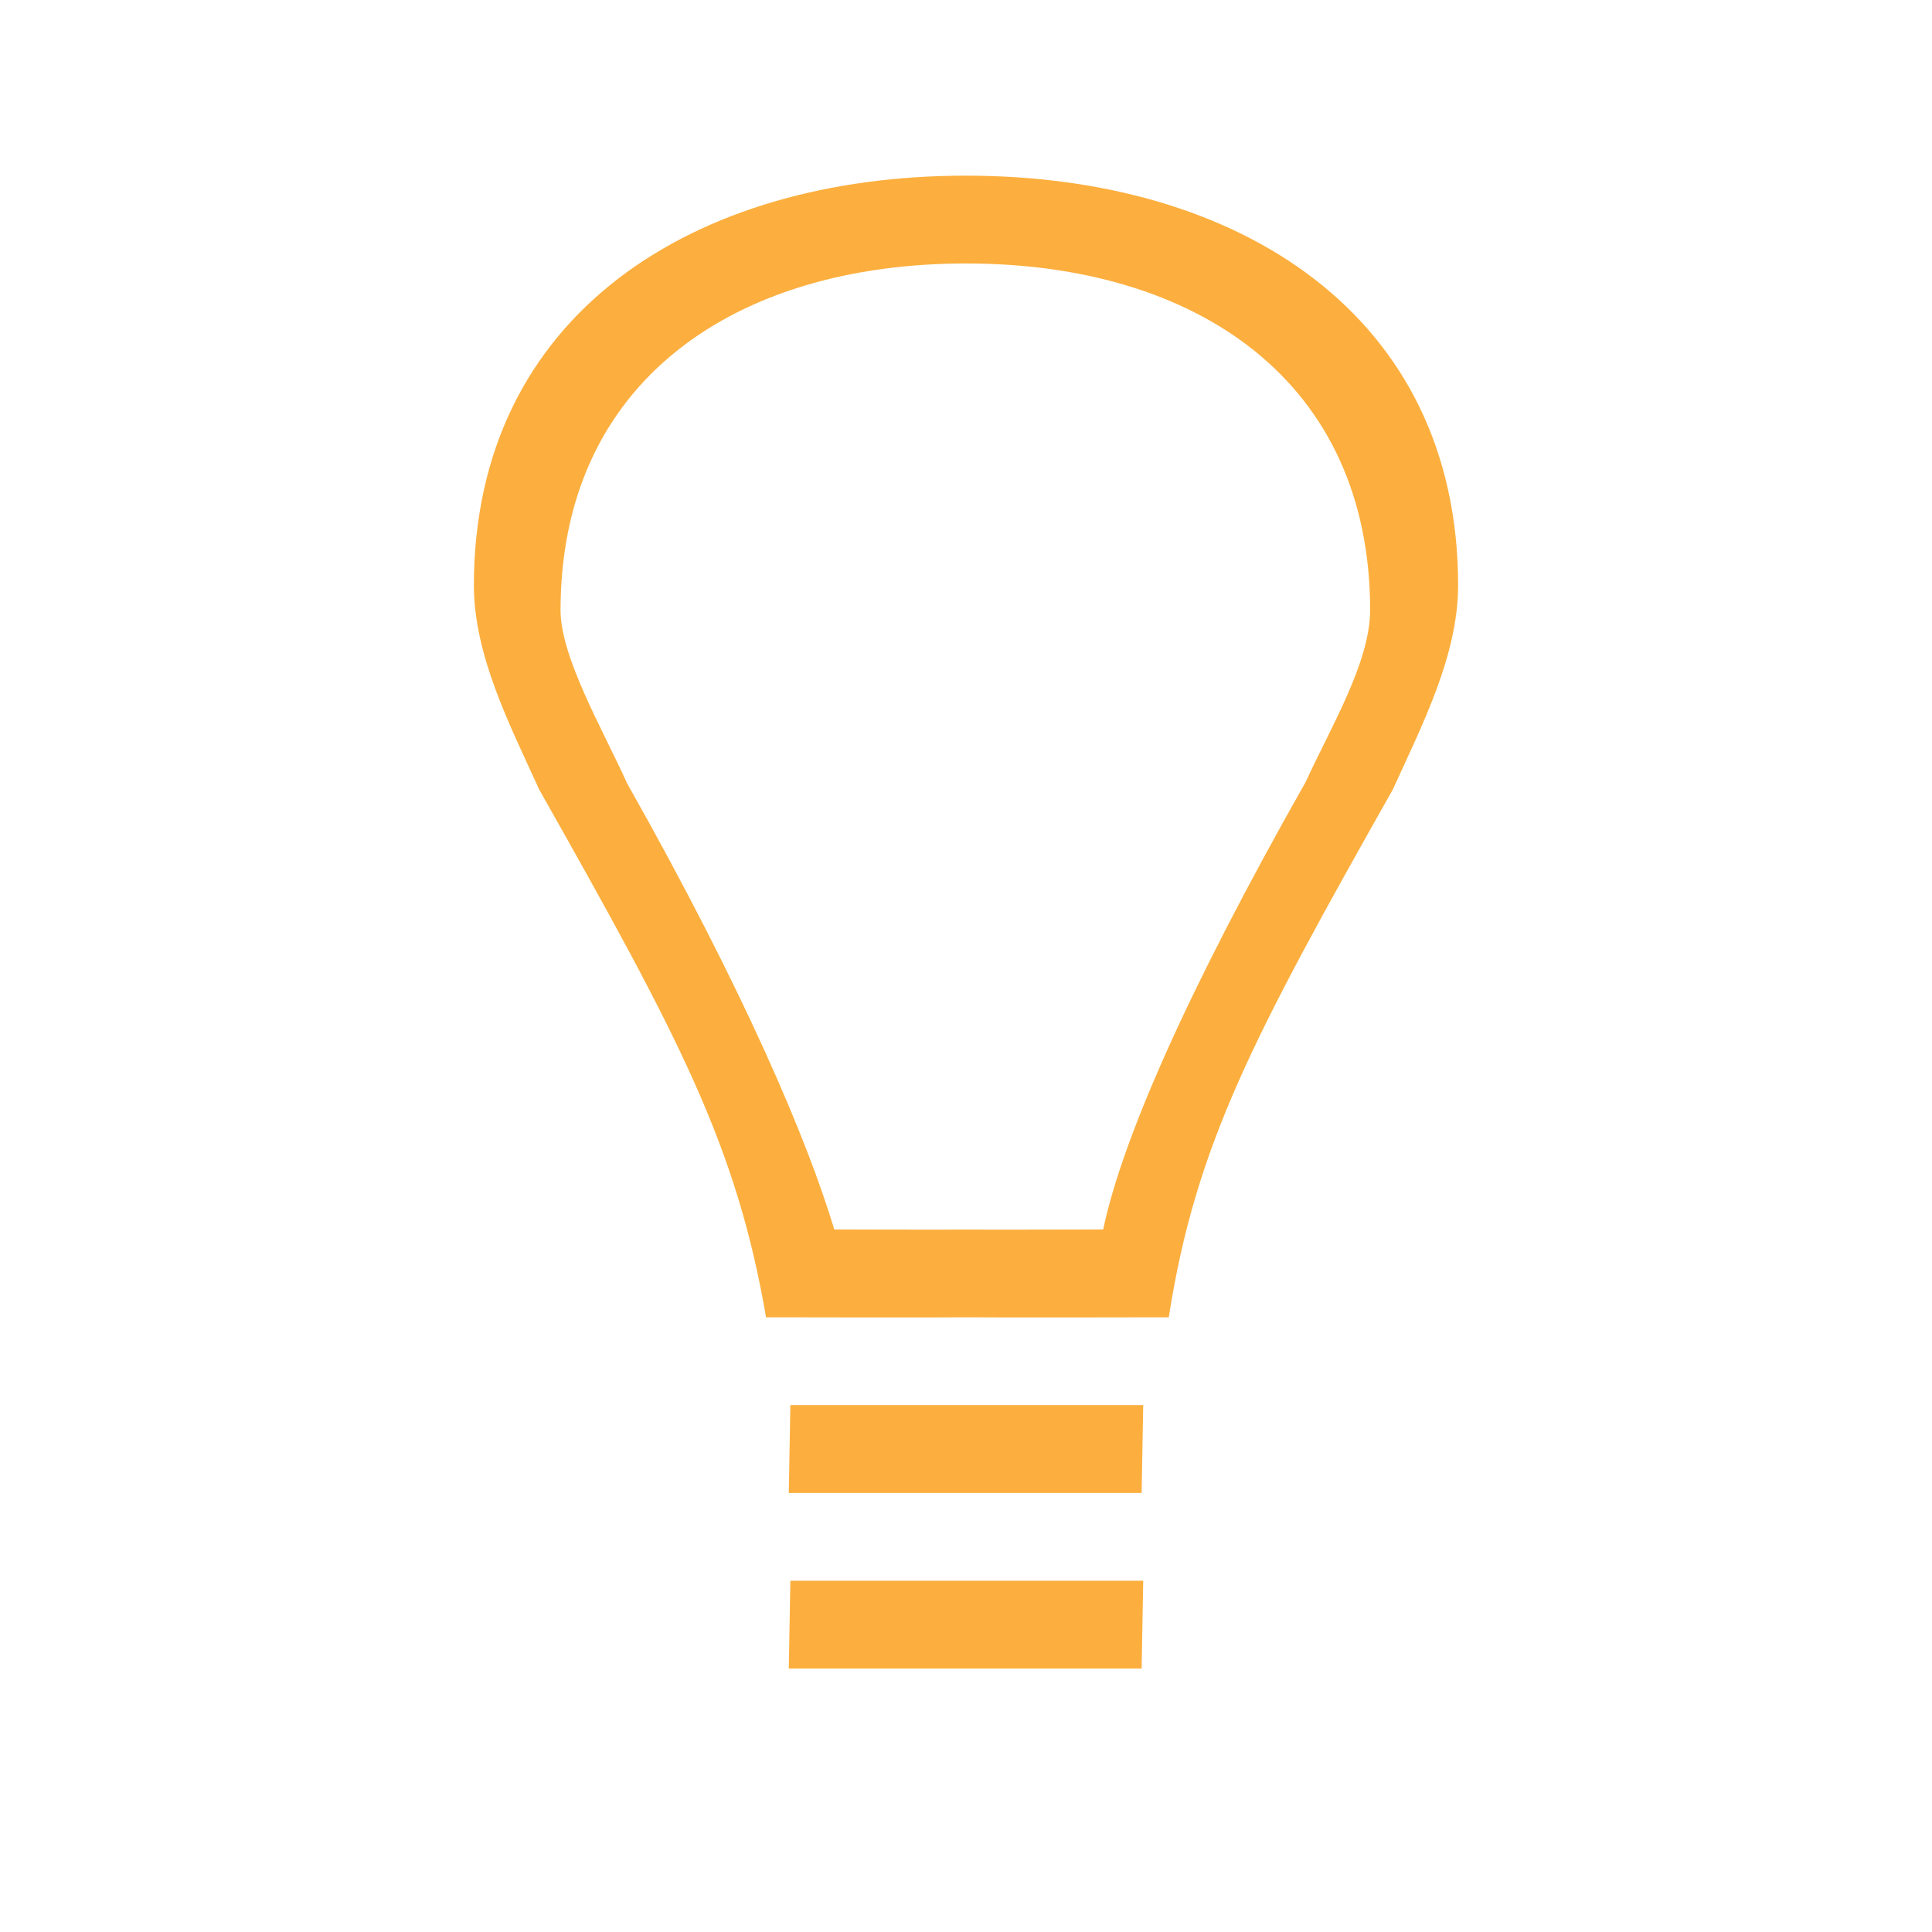
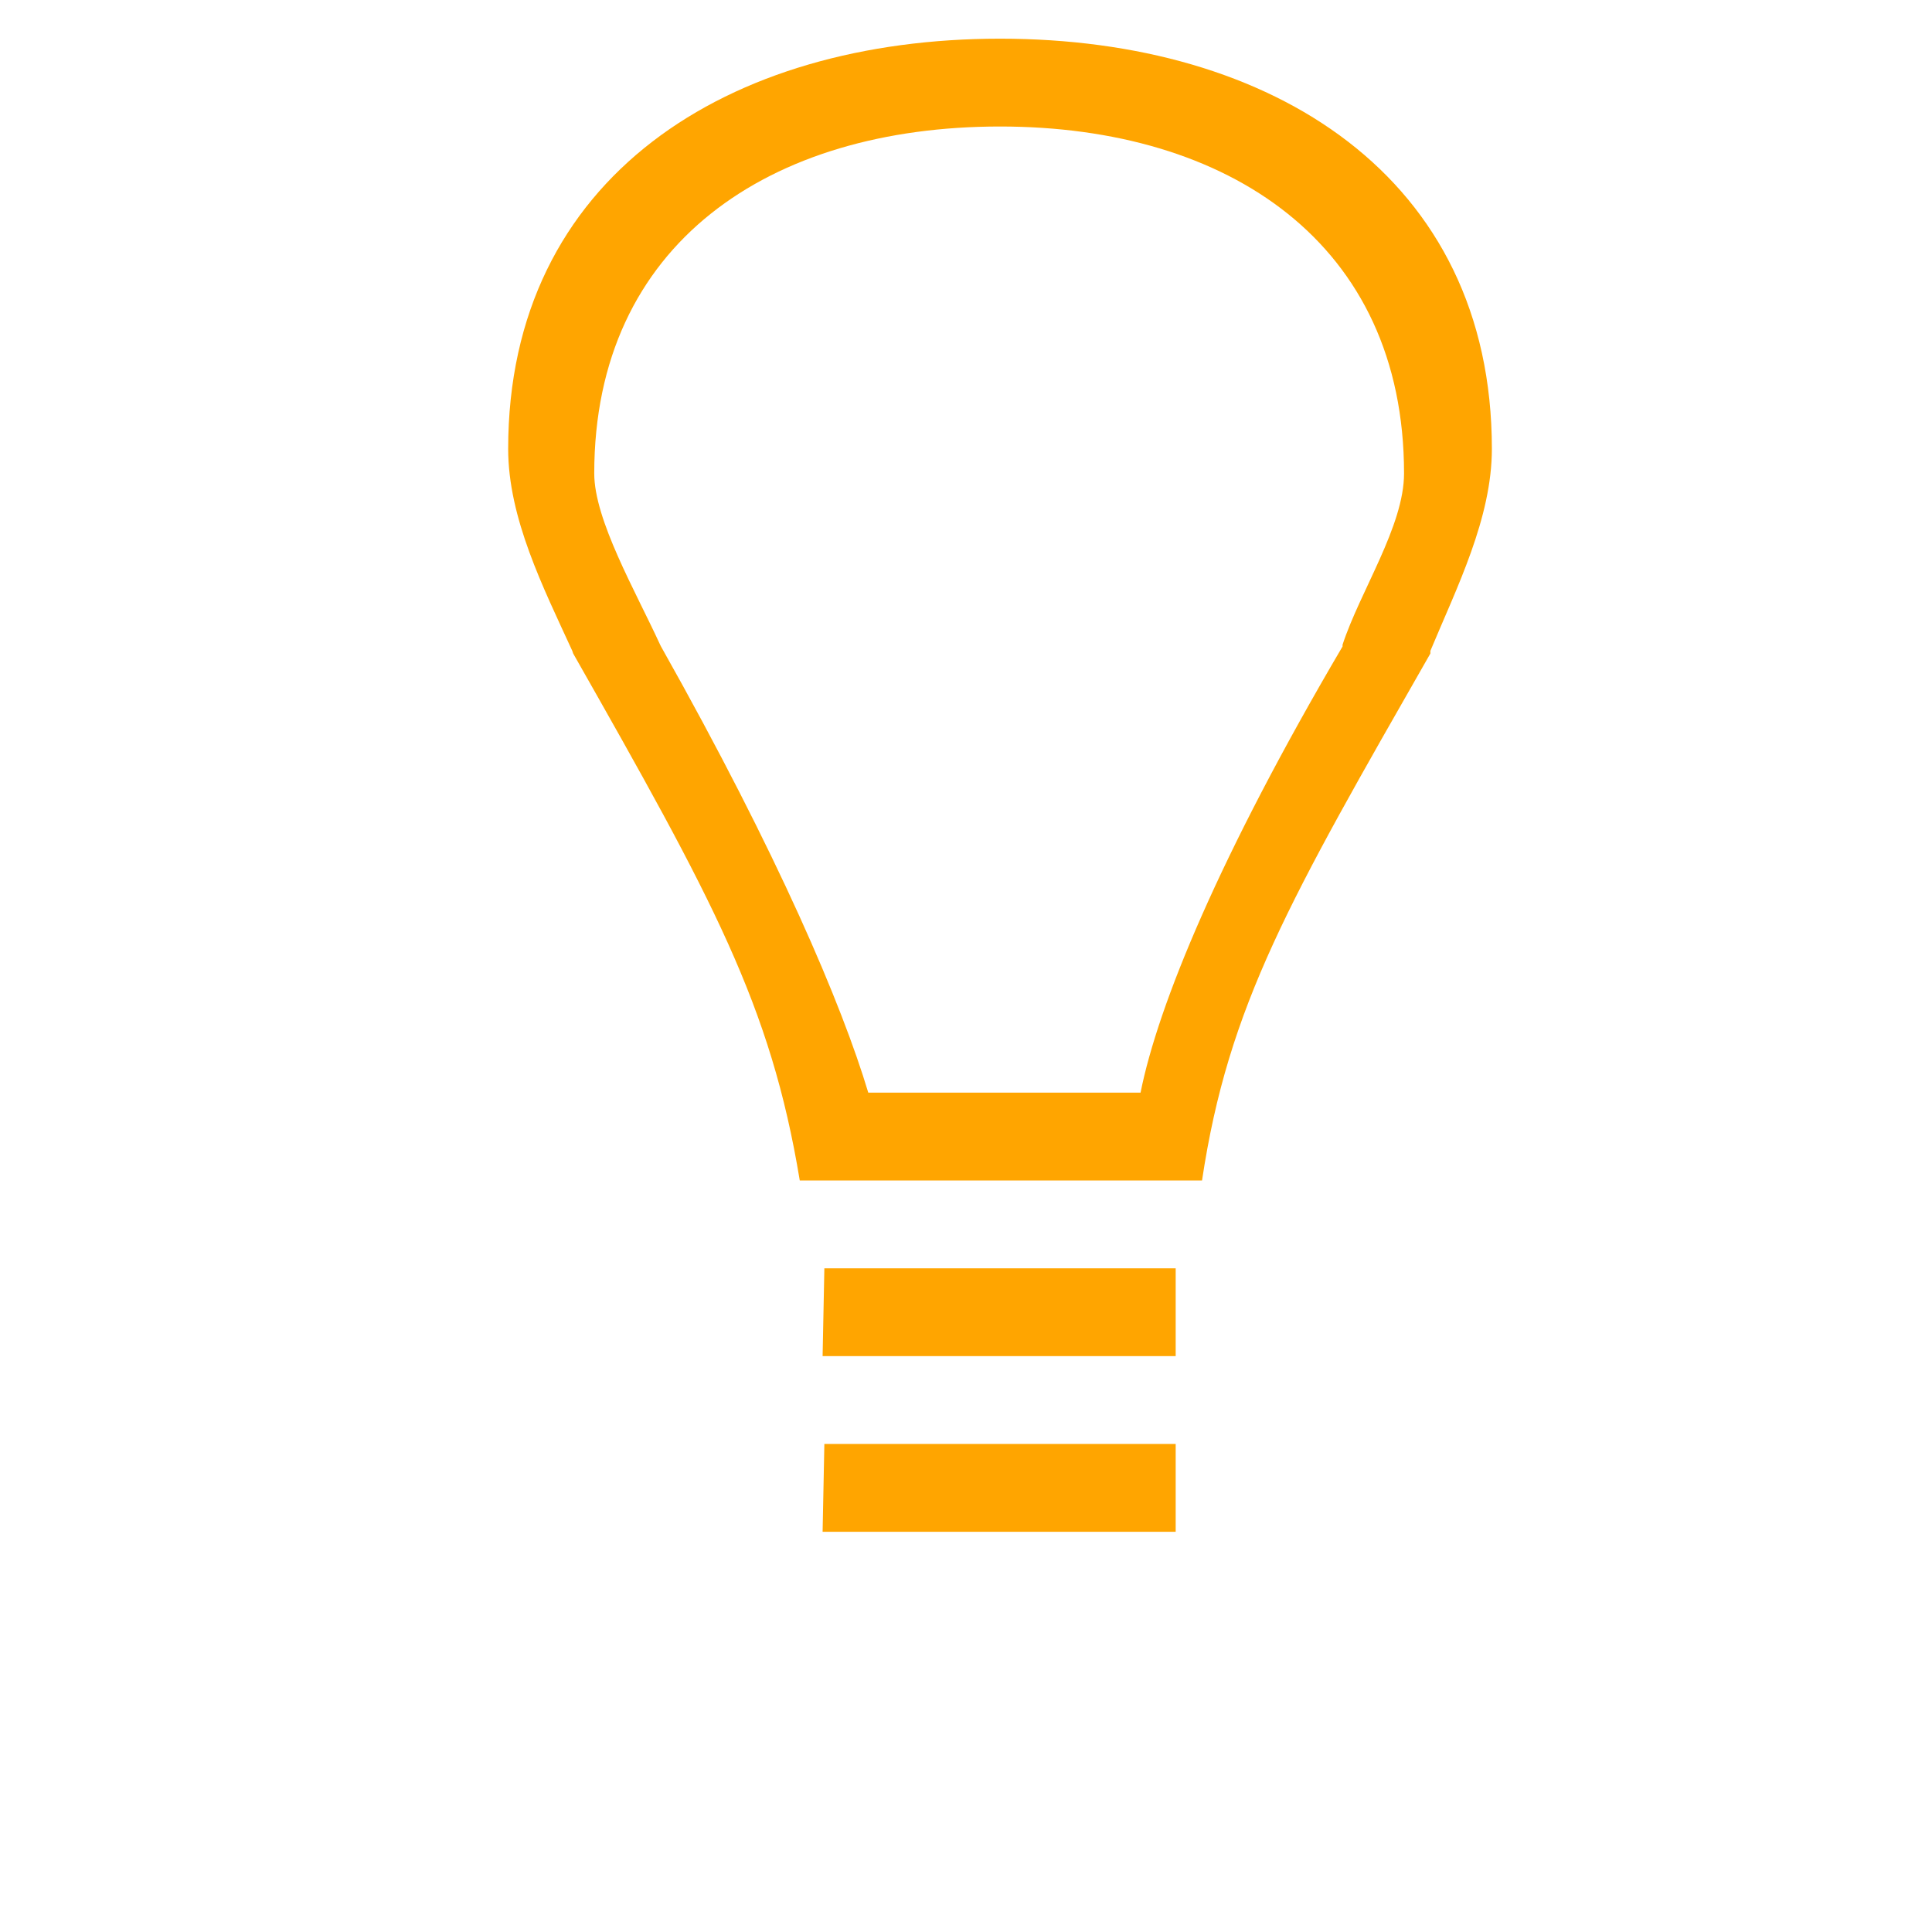
- <svg xmlns="http://www.w3.org/2000/svg" width="22" height="22" viewBox="0 0 22 22" id="svg7888" version="1.1">
-   <defs id="defs7890">
-     <linearGradient id="linearGradient4178">
-       <stop id="stop4180" offset="0" style="stop-color:#3c3c3c;stop-opacity:0.243" />
-       <stop id="stop4182" offset="1" style="stop-color:#232629;stop-opacity:0.012" />
-     </linearGradient>
-     <linearGradient id="linearGradient4172">
-       <stop id="stop4174" offset="0" style="stop-color:#252525;stop-opacity:0.243" />
-       <stop id="stop4176" offset="1" style="stop-color:#232629;stop-opacity:0.012" />
-     </linearGradient>
-     <linearGradient id="linearGradient4165">
-       <stop id="stop4167" offset="0" style="stop-color:#1d2023;stop-opacity:0.243" />
-       <stop id="stop4169" offset="1" style="stop-color:#232629;stop-opacity:0.004" />
-     </linearGradient>
-     <linearGradient id="linearGradient7348">
-       <stop style="stop-color:#232629;stop-opacity:0.206" offset="0" id="stop7350" />
-       <stop style="stop-color:#232629;stop-opacity:0.012" offset="1" id="stop7352" />
-     </linearGradient>
-     <style type="text/css" id="current-color-scheme">
-         .ColorScheme-Text {
-         color:#4d4d4d;
-       }
-     </style>
+ <svg xmlns="http://www.w3.org/2000/svg" version="1.1" height="22" viewBox="0 0 22 22" width="22">
+   <defs>
+     <style id="current-color-scheme" type="text/css">.ColorScheme-Text {
+         color:#ffa500;
+       }</style>
  </defs>
-   <g id="layer1" transform="translate(0,-1030.362)">
-     <g id="g7642" transform="matrix(0.4220779,0,0,0.4220779,227.6364,597.4952)">
-       <g id="g4243" transform="translate(-2.369226,2.369048)">
-         <path style="color:#000000;clip-rule:nonzero;display:inline;overflow:visible;visibility:visible;opacity:1;isolation:auto;mix-blend-mode:normal;color-interpolation:sRGB;color-interpolation-filters:linearRGB;solid-color:#000000;solid-opacity:1;fill:#fcaf3e;fill-opacity:1;fill-rule:nonzero;stroke:none;stroke-width:0.846;stroke-linecap:butt;stroke-linejoin:miter;stroke-miterlimit:4;stroke-dasharray:none;stroke-dashoffset:0;stroke-opacity:1;color-rendering:auto;image-rendering:auto;shape-rendering:auto;text-rendering:auto;enable-background:accumulate" d="M 11 2 C 7.905 2 5.396 3.575 5.396 6.67 C 5.399 7.465 5.803 8.251 6.133 8.975 L 6.131 8.975 L 6.143 8.996 C 7.731 11.807 8.386 13.038 8.723 15 C 10.686 15.004 11 15 11 15 C 11 15 11.345 15.004 13.309 15 C 13.615 13.038 14.27 11.807 15.857 8.996 L 15.867 8.975 C 16.197 8.251 16.601 7.465 16.604 6.67 C 16.604 3.575 14.095 2 11 2 z M 11 3 C 13.619 3 15.602 4.332 15.602 6.951 C 15.6 7.546 15.148 8.29 14.869 8.902 L 14.859 8.92 C 13.515 11.293 12.777 12.98 12.562 14 C 10.901 14.004 11 14 11 14 C 11 14 11.161 14.004 9.5 14 C 9.199 12.996 8.484 11.298 7.141 8.92 L 7.131 8.902 L 7.133 8.902 C 6.854 8.29 6.385 7.483 6.383 6.951 C 6.383 4.332 8.381 3 11 3 z M 9 16 L 8.982 17 L 13 17 L 13.018 16 L 9 16 z M 9 18 L 8.982 19 L 13 19 L 13.018 18 L 9 18 z " transform="matrix(2.369231,0,0,2.369231,-536.9539,1023.193)" id="path4471" />
+   <g transform="translate(0 -1.03e3)">
+     <g transform="matrix(.422 0 0 .422 228 597)">
+       <g transform="translate(-2.37 2.37)">
+         <path style="text-rendering:auto;color-rendering:auto;color:#000000;isolation:auto;mix-blend-mode:normal;shape-rendering:auto;solid-color:#000000;image-rendering:auto" d="m11 2c-3.09 0-5.6 1.57-5.6 4.67 0 0.79 0.4 1.58 0.73 2.3l0.01 0.03c1.59 2.8 2.25 4 2.58 6h2.28 2.3c0.3-2 1-3.2 2.6-6v-0.03c0.3-0.72 0.7-1.51 0.7-2.3 0-3.1-2.5-4.67-5.6-4.67zm0 1c2.6 0 4.6 1.33 4.6 3.95 0 0.6-0.5 1.34-0.7 1.95v0.02c-1.4 2.38-2.1 4.08-2.3 5.08h-1.6-1.5c-0.3-1-1.02-2.7-2.36-5.08l-0.01-0.02c-0.28-0.61-0.75-1.42-0.75-1.95 0-2.62 2-3.95 4.62-3.95zm-2 13l-0.02 1h4.02v-1h-4zm0 2l-0.02 1h4.02v-1h-4z" transform="matrix(2.37 0 0 2.37 -537 1.02e3)" fill="#ffa500" />
      </g>
    </g>
  </g>
</svg>
